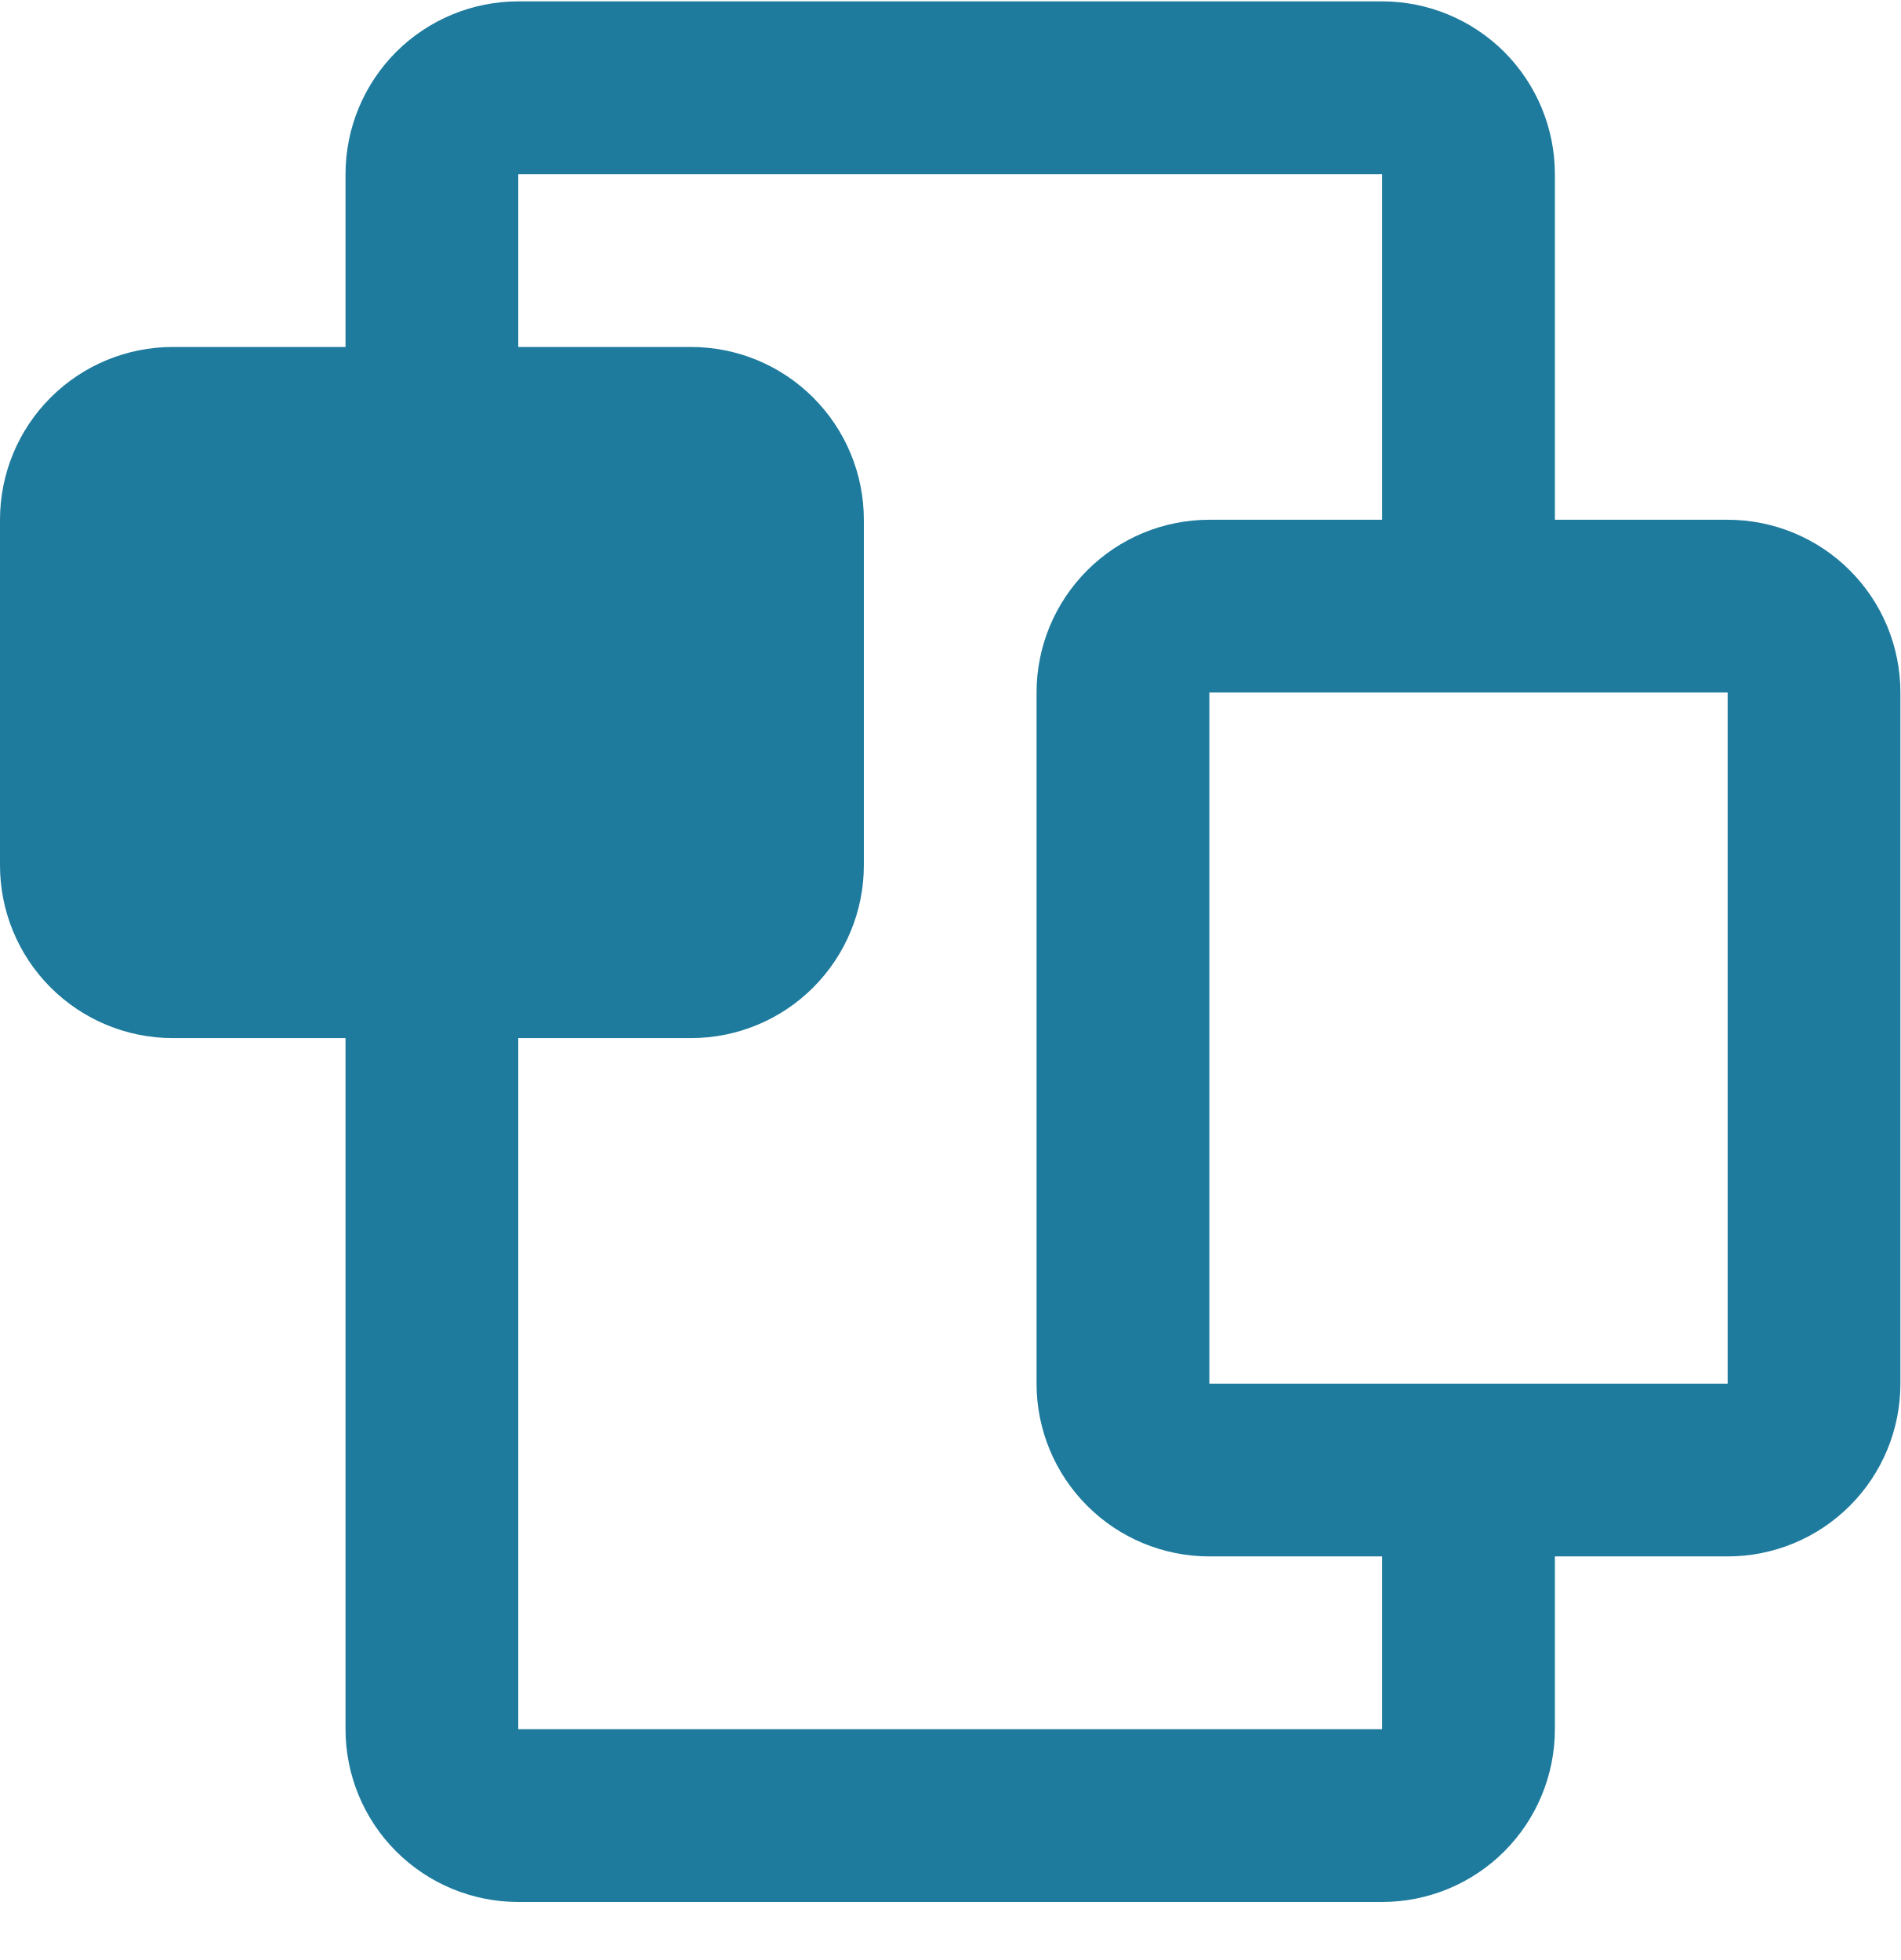
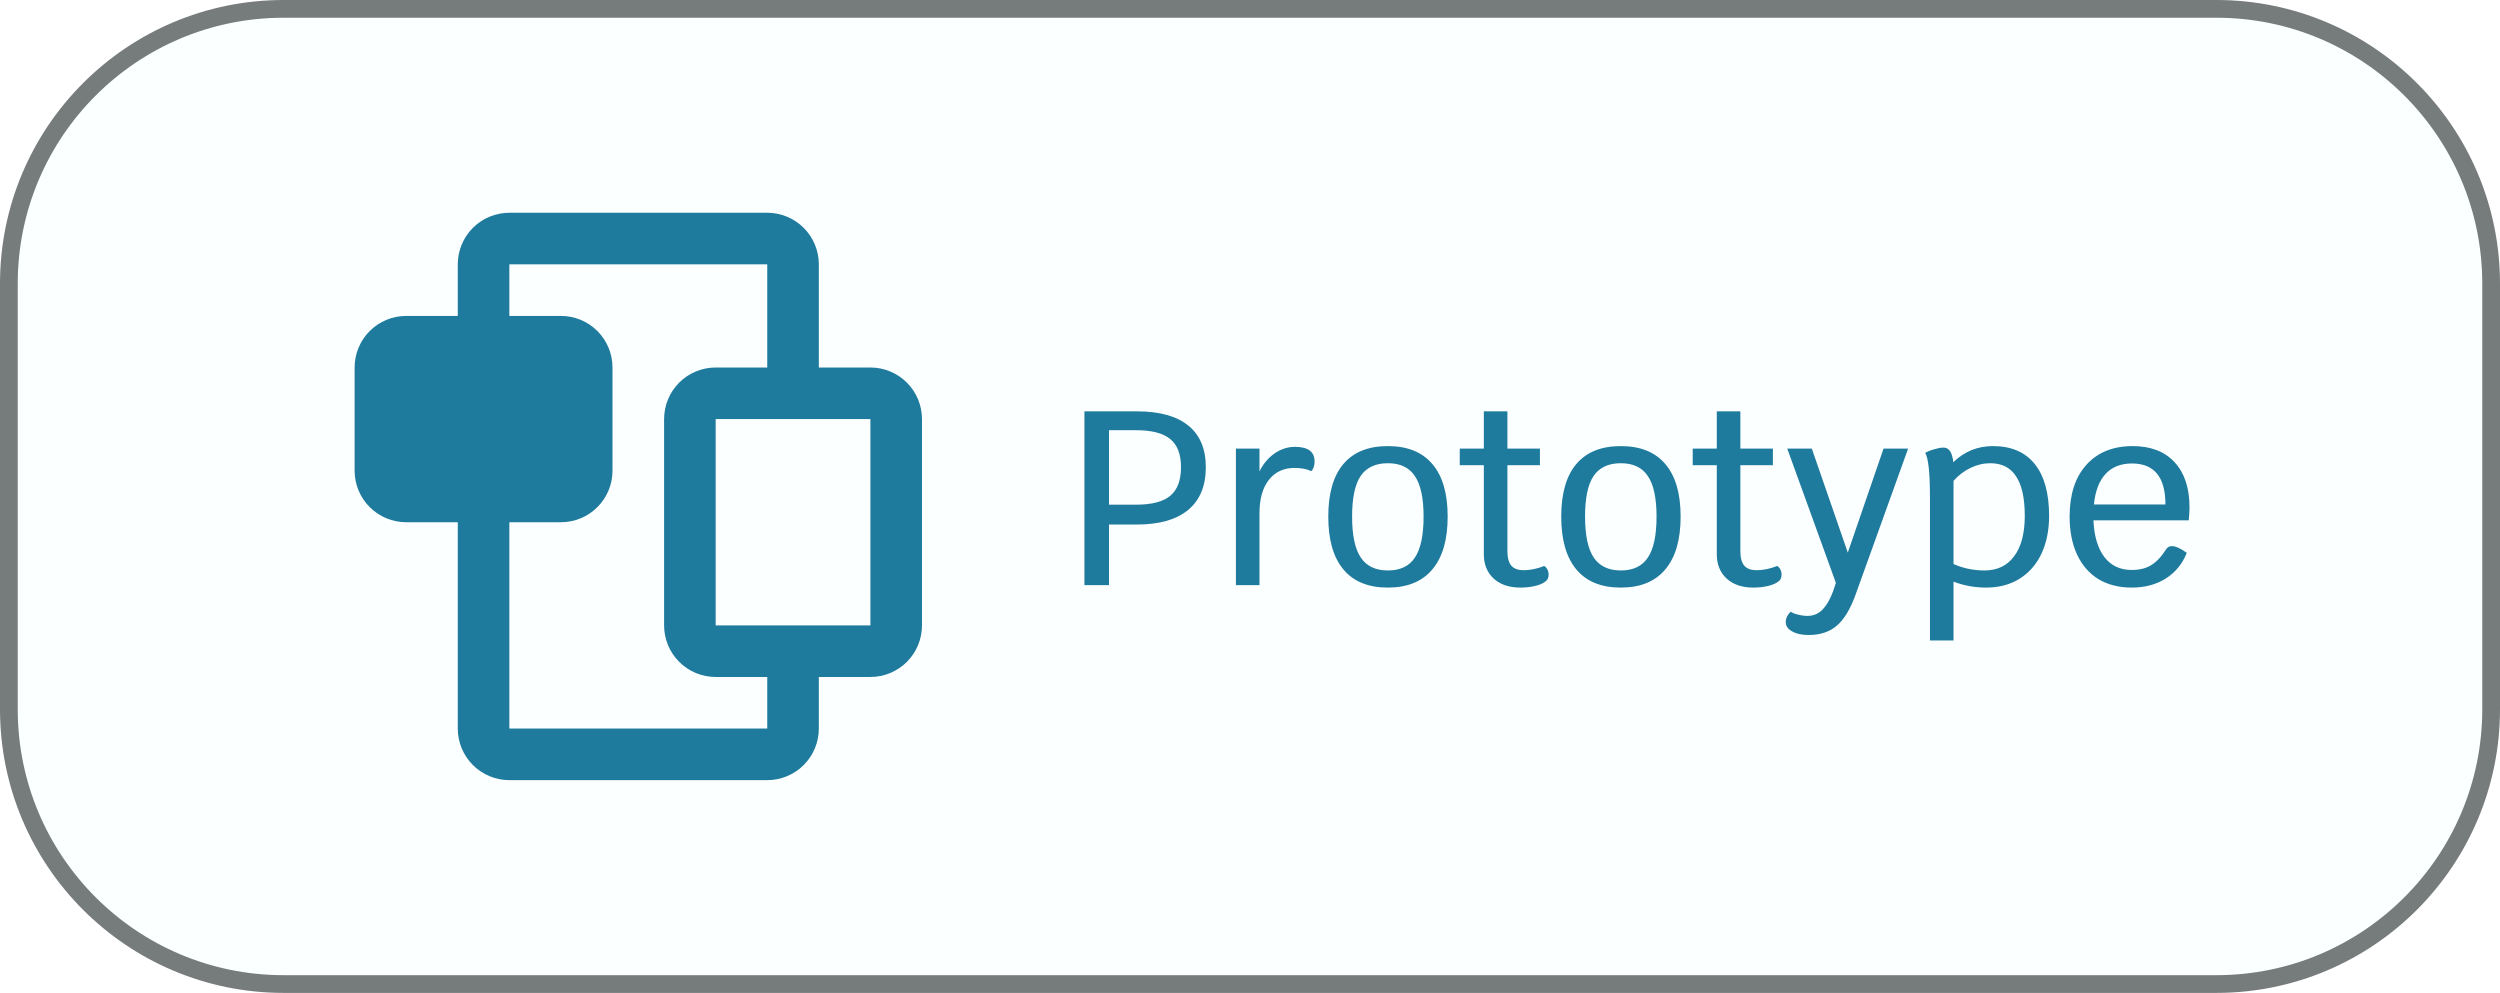
- <svg xmlns="http://www.w3.org/2000/svg" width="32" height="33" viewBox="0 0 32 33" fill="none">
-   <path d="M29.091 8.751H26.182V2.933C26.182 2.161 25.875 1.421 25.33 0.875C24.784 0.33 24.044 0.023 23.273 0.023H8.727C7.956 0.023 7.216 0.33 6.67 0.875C6.125 1.421 5.818 2.161 5.818 2.933V5.842H2.909C2.138 5.842 1.398 6.148 0.852 6.694C0.306 7.239 0 7.979 0 8.751V14.569C0 15.34 0.306 16.08 0.852 16.626C1.398 17.172 2.138 17.478 2.909 17.478H5.818V29.114C5.818 29.886 6.125 30.626 6.67 31.171C7.216 31.717 7.956 32.023 8.727 32.023H23.273C24.044 32.023 24.784 31.717 25.33 31.171C25.875 30.626 26.182 29.886 26.182 29.114V26.205H29.091C29.862 26.205 30.602 25.899 31.148 25.353C31.694 24.808 32 24.068 32 23.296V11.66C32 10.888 31.694 10.148 31.148 9.603C30.602 9.057 29.862 8.751 29.091 8.751ZM23.273 29.114H8.727V17.478H11.636C12.408 17.478 13.148 17.172 13.693 16.626C14.239 16.08 14.546 15.34 14.546 14.569V8.751C14.546 7.979 14.239 7.239 13.693 6.694C13.148 6.148 12.408 5.842 11.636 5.842H8.727V2.933H23.273V8.751H20.364C19.592 8.751 18.852 9.057 18.307 9.603C17.761 10.148 17.454 10.888 17.454 11.66V23.296C17.454 24.068 17.761 24.808 18.307 25.353C18.852 25.899 19.592 26.205 20.364 26.205H23.273V29.114ZM29.091 23.296H20.364V11.66H29.091V23.296Z" fill="#1E7B9D" />
+ <svg xmlns="http://www.w3.org/2000/svg" width="141" height="56" viewBox="0 0 141 56" fill="none">
+   <rect x="0.5" y="0.5" width="140" height="55" rx="15.5" fill="#FCFFFF" />
+   <rect x="0.5" y="0.5" width="140" height="55" rx="15.5" stroke="#767B7C" />
+   <path d="M49.091 20.727H46.182V14.909C46.182 14.138 45.875 13.398 45.33 12.852C44.784 12.306 44.044 12 43.273 12H28.727C27.956 12 27.216 12.306 26.67 12.852C26.125 13.398 25.818 14.138 25.818 14.909V17.818H22.909C22.138 17.818 21.398 18.125 20.852 18.67C20.306 19.216 20 19.956 20 20.727V26.546C20 27.317 20.306 28.057 20.852 28.602C21.398 29.148 22.138 29.454 22.909 29.454H25.818V41.091C25.818 41.862 26.125 42.602 26.67 43.148C27.216 43.694 27.956 44 28.727 44H43.273C44.044 44 44.784 43.694 45.33 43.148C45.875 42.602 46.182 41.862 46.182 41.091V38.182H49.091C49.862 38.182 50.602 37.875 51.148 37.33C51.694 36.784 52 36.044 52 35.273V23.636C52 22.865 51.694 22.125 51.148 21.579C50.602 21.034 49.862 20.727 49.091 20.727ZM43.273 41.091H28.727V29.454H31.636C32.408 29.454 33.148 29.148 33.693 28.602C34.239 28.057 34.545 27.317 34.545 26.546V20.727C34.545 19.956 34.239 19.216 33.693 18.67C33.148 18.125 32.408 17.818 31.636 17.818H28.727V14.909H43.273V20.727H40.364C39.592 20.727 38.852 21.034 38.307 21.579C37.761 22.125 37.455 22.865 37.455 23.636V35.273C37.455 36.044 37.761 36.784 38.307 37.33C38.852 37.875 39.592 38.182 40.364 38.182H43.273V41.091ZM49.091 35.273H40.364V23.636H49.091V35.273Z" fill="#1E7B9D" />
+   <path d="M64.116 23.2C65.395 23.2 66.361 23.466 67.014 23.998C67.677 24.53 68.008 25.314 68.008 26.35C68.008 27.405 67.677 28.207 67.014 28.758C66.351 29.309 65.385 29.584 64.116 29.584H62.548V33H61.162V23.2H64.116ZM64.074 28.464C64.961 28.464 65.605 28.296 66.006 27.96C66.407 27.624 66.608 27.087 66.608 26.35C66.608 25.622 66.407 25.095 66.006 24.768C65.605 24.432 64.961 24.264 64.074 24.264H62.548V28.464H64.074ZM73.037 25.202C73.775 25.202 74.143 25.477 74.143 26.028C74.143 26.252 74.083 26.434 73.961 26.574C73.719 26.453 73.401 26.392 73.009 26.392C72.393 26.392 71.908 26.621 71.553 27.078C71.208 27.526 71.035 28.147 71.035 28.94V33H69.705V25.3H71.035V26.588C71.241 26.168 71.521 25.832 71.875 25.58C72.239 25.328 72.627 25.202 73.037 25.202ZM78.275 33.14C77.173 33.14 76.338 32.799 75.769 32.118C75.199 31.437 74.915 30.443 74.915 29.136C74.915 27.829 75.199 26.84 75.769 26.168C76.338 25.496 77.173 25.16 78.275 25.16C79.376 25.16 80.211 25.496 80.781 26.168C81.359 26.84 81.648 27.829 81.648 29.136C81.648 30.443 81.359 31.437 80.781 32.118C80.211 32.799 79.376 33.14 78.275 33.14ZM78.275 32.174C78.975 32.174 79.483 31.931 79.8 31.446C80.127 30.961 80.29 30.191 80.29 29.136C80.29 28.091 80.127 27.33 79.8 26.854C79.483 26.369 78.975 26.126 78.275 26.126C77.575 26.126 77.061 26.369 76.734 26.854C76.417 27.33 76.258 28.091 76.258 29.136C76.258 30.191 76.422 30.961 76.749 31.446C77.075 31.931 77.584 32.174 78.275 32.174ZM87.09 31.922C87.165 31.959 87.225 32.025 87.272 32.118C87.319 32.202 87.342 32.3 87.342 32.412C87.342 32.599 87.272 32.734 87.132 32.818C86.992 32.921 86.796 33 86.544 33.056C86.301 33.112 86.035 33.14 85.746 33.14C85.121 33.14 84.621 32.972 84.248 32.636C83.875 32.291 83.688 31.833 83.688 31.264V26.238H82.33V25.3H83.688V23.2H85.018V25.3H86.852V26.238H85.018V31.082C85.018 31.455 85.093 31.731 85.242 31.908C85.391 32.076 85.62 32.16 85.928 32.16C86.301 32.16 86.689 32.081 87.09 31.922ZM91.413 33.14C90.312 33.14 89.477 32.799 88.907 32.118C88.338 31.437 88.053 30.443 88.053 29.136C88.053 27.829 88.338 26.84 88.907 26.168C89.477 25.496 90.312 25.16 91.413 25.16C92.514 25.16 93.35 25.496 93.919 26.168C94.498 26.84 94.787 27.829 94.787 29.136C94.787 30.443 94.498 31.437 93.919 32.118C93.35 32.799 92.514 33.14 91.413 33.14ZM91.413 32.174C92.113 32.174 92.622 31.931 92.939 31.446C93.266 30.961 93.429 30.191 93.429 29.136C93.429 28.091 93.266 27.33 92.939 26.854C92.622 26.369 92.113 26.126 91.413 26.126C90.713 26.126 90.2 26.369 89.873 26.854C89.556 27.33 89.397 28.091 89.397 29.136C89.397 30.191 89.561 30.961 89.887 31.446C90.214 31.931 90.722 32.174 91.413 32.174ZM100.229 31.922C100.303 31.959 100.364 32.025 100.411 32.118C100.457 32.202 100.481 32.3 100.481 32.412C100.481 32.599 100.411 32.734 100.271 32.818C100.131 32.921 99.935 33 99.683 33.056C99.44 33.112 99.174 33.14 98.885 33.14C98.259 33.14 97.76 32.972 97.387 32.636C97.013 32.291 96.827 31.833 96.827 31.264V26.238H95.469V25.3H96.827V23.2H98.157V25.3H99.991V26.238H98.157V31.082C98.157 31.455 98.231 31.731 98.381 31.908C98.53 32.076 98.759 32.16 99.067 32.16C99.44 32.16 99.827 32.081 100.229 31.922ZM107.618 25.3L104.636 33.588C104.346 34.381 103.996 34.951 103.586 35.296C103.184 35.641 102.657 35.814 102.004 35.814C101.612 35.814 101.299 35.744 101.066 35.604C100.832 35.473 100.716 35.301 100.716 35.086C100.716 34.871 100.809 34.675 100.996 34.498C101.098 34.573 101.238 34.629 101.416 34.666C101.593 34.713 101.77 34.736 101.948 34.736C102.321 34.736 102.629 34.587 102.872 34.288C103.124 33.999 103.348 33.527 103.544 32.874L100.8 25.3H102.186L104.216 31.166L106.232 25.3H107.618ZM112.405 25.16C113.432 25.16 114.216 25.496 114.757 26.168C115.299 26.84 115.569 27.815 115.569 29.094C115.569 29.906 115.425 30.62 115.135 31.236C114.846 31.843 114.431 32.314 113.889 32.65C113.357 32.977 112.732 33.14 112.013 33.14C111.369 33.14 110.758 33.028 110.179 32.804V36.122H108.849V28.03C108.849 26.677 108.761 25.846 108.583 25.538C108.761 25.445 108.943 25.375 109.129 25.328C109.316 25.272 109.479 25.244 109.619 25.244C109.927 25.244 110.109 25.519 110.165 26.07C110.791 25.463 111.537 25.16 112.405 25.16ZM111.915 32.174C112.643 32.174 113.203 31.908 113.595 31.376C113.997 30.844 114.197 30.083 114.197 29.094C114.197 28.095 114.034 27.353 113.707 26.868C113.39 26.373 112.905 26.126 112.251 26.126C111.869 26.126 111.495 26.215 111.131 26.392C110.767 26.569 110.45 26.812 110.179 27.12V31.81C110.422 31.922 110.693 32.011 110.991 32.076C111.299 32.141 111.607 32.174 111.915 32.174ZM123.488 28.618C123.488 28.805 123.474 29.047 123.446 29.346H118.07C118.108 30.233 118.313 30.923 118.686 31.418C119.06 31.903 119.573 32.146 120.226 32.146C120.665 32.146 121.029 32.057 121.318 31.88C121.617 31.703 121.906 31.395 122.186 30.956C122.261 30.853 122.364 30.802 122.494 30.802C122.709 30.802 122.989 30.928 123.334 31.18C123.092 31.796 122.7 32.277 122.158 32.622C121.617 32.967 120.973 33.14 120.226 33.14C119.508 33.14 118.882 32.981 118.35 32.664C117.828 32.337 117.426 31.875 117.146 31.278C116.866 30.671 116.726 29.957 116.726 29.136C116.726 27.895 117.039 26.924 117.664 26.224C118.299 25.515 119.172 25.16 120.282 25.16C121.3 25.16 122.088 25.463 122.648 26.07C123.208 26.677 123.488 27.526 123.488 28.618ZM122.13 28.45C122.13 26.91 121.5 26.14 120.24 26.14C119.615 26.14 119.12 26.336 118.756 26.728C118.392 27.12 118.173 27.694 118.098 28.45H122.13Z" fill="#1E7B9D" />
</svg>
